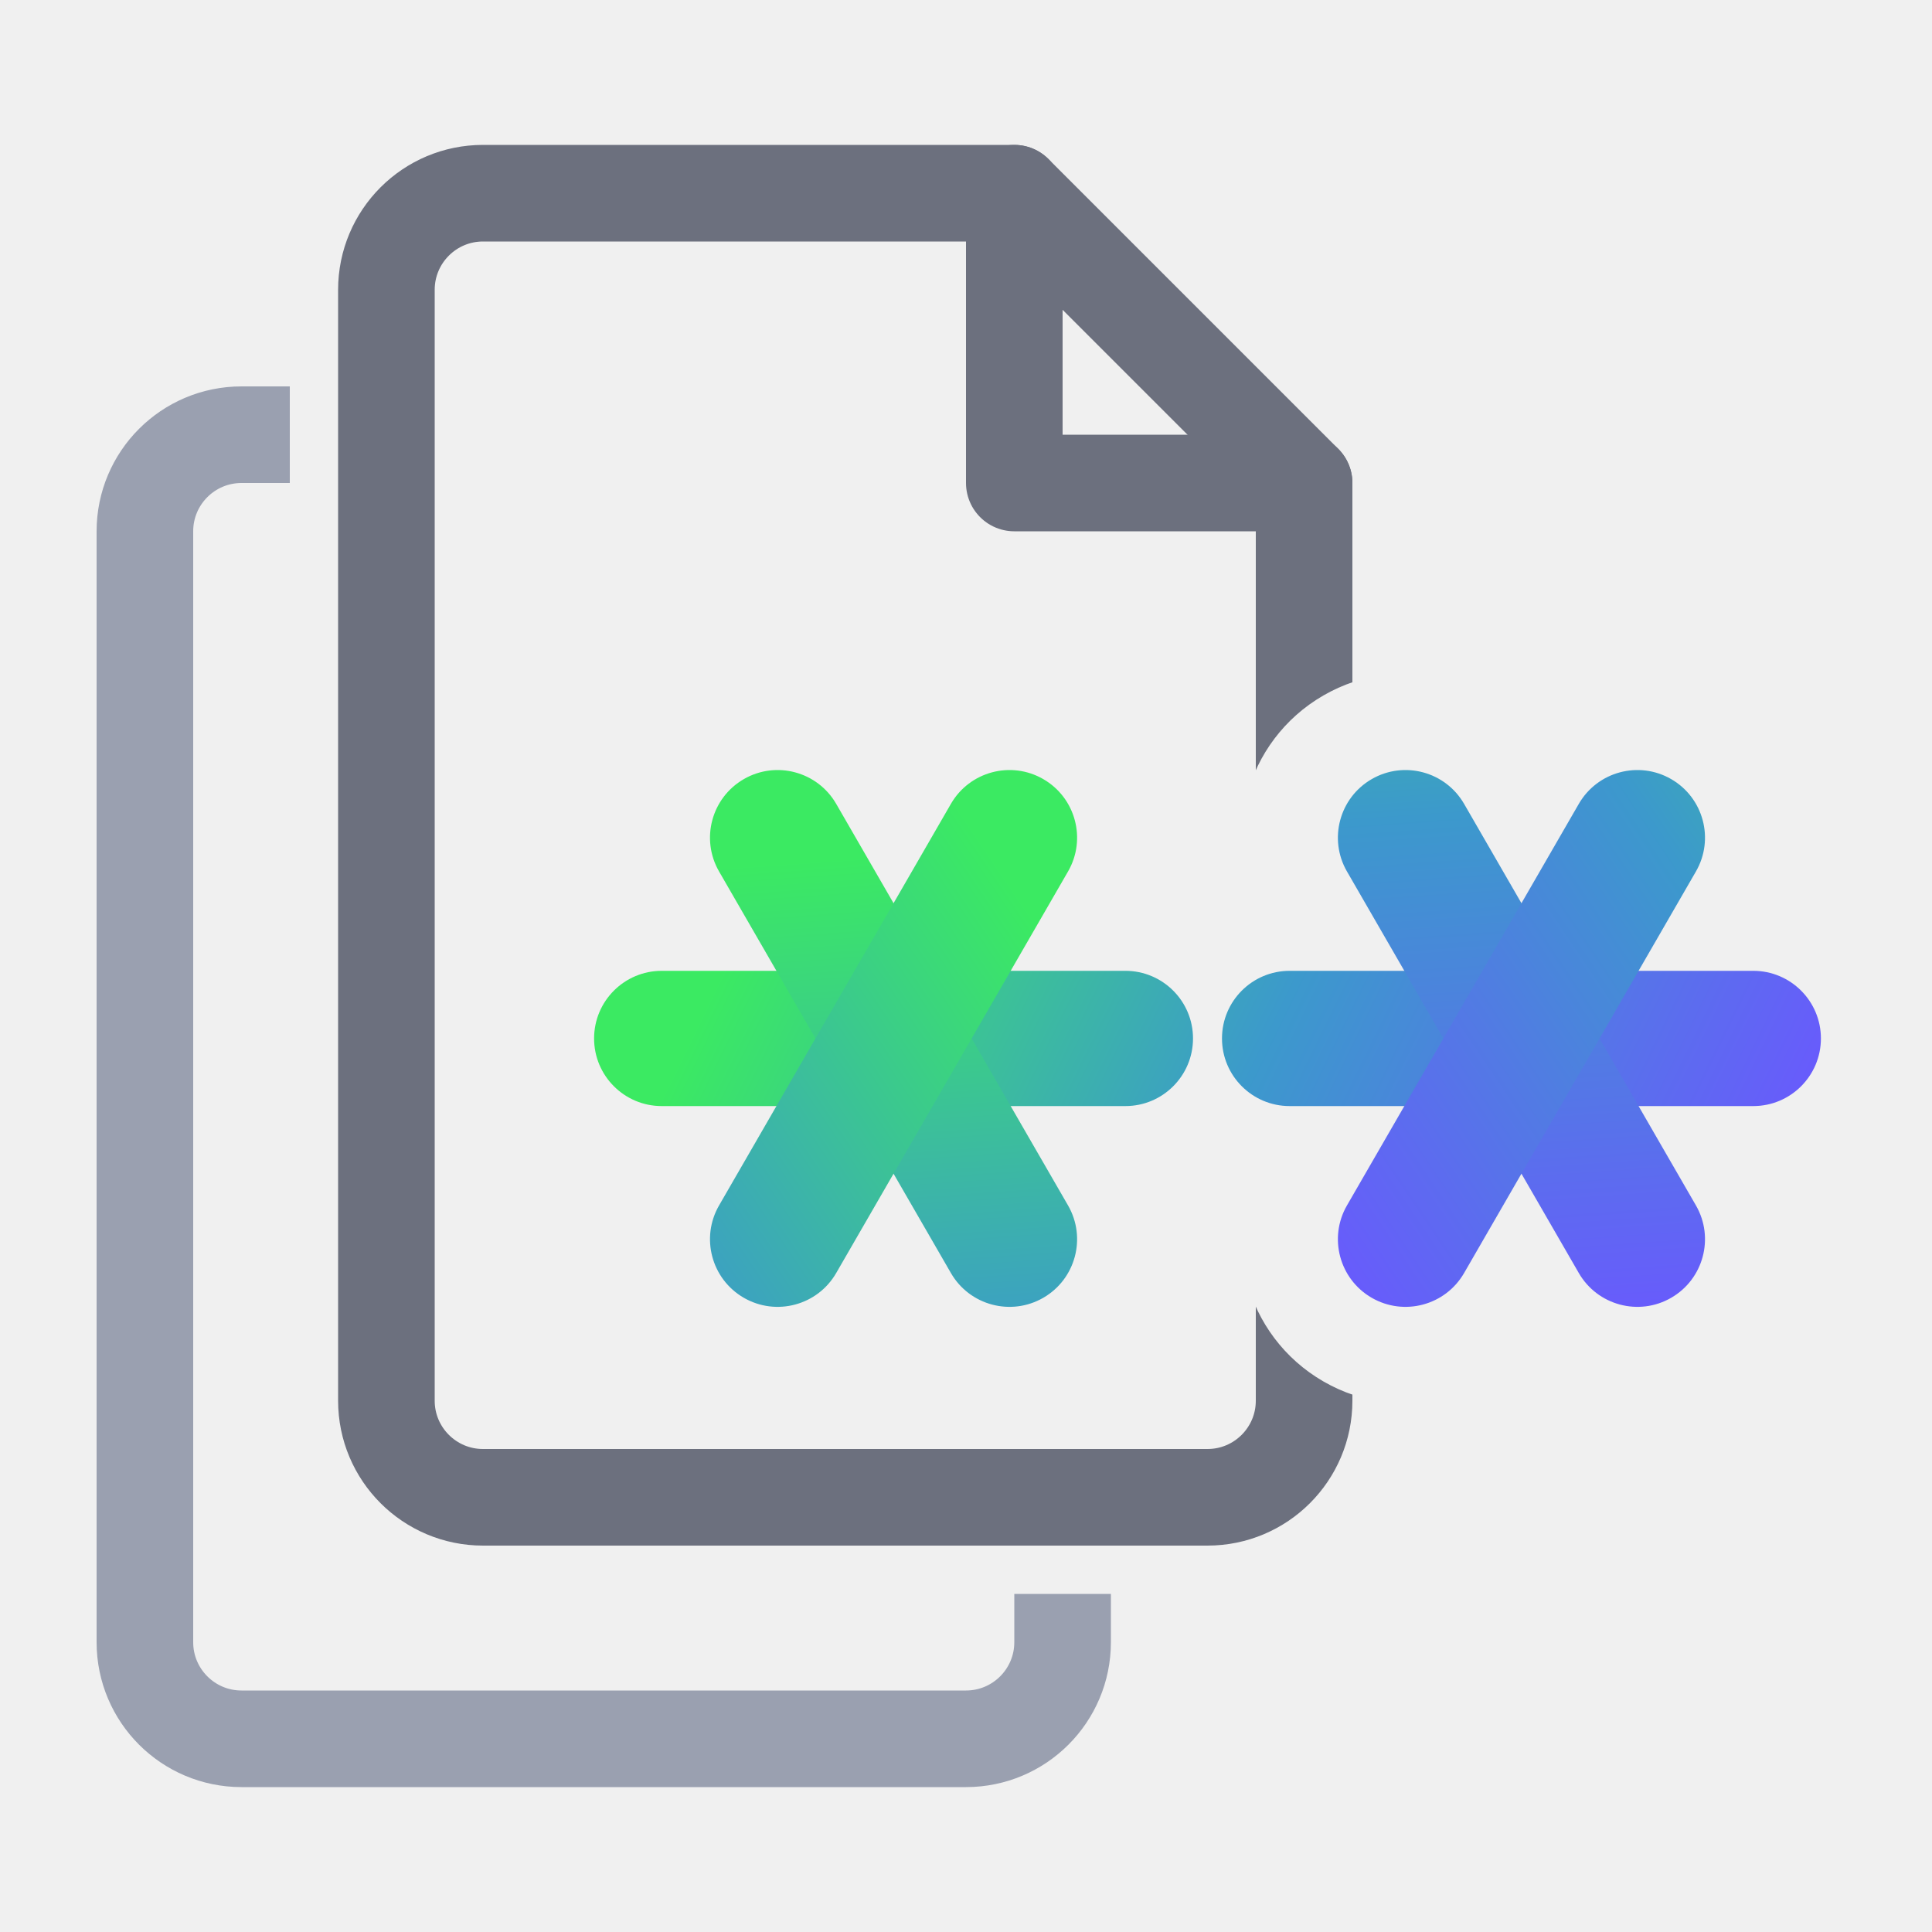
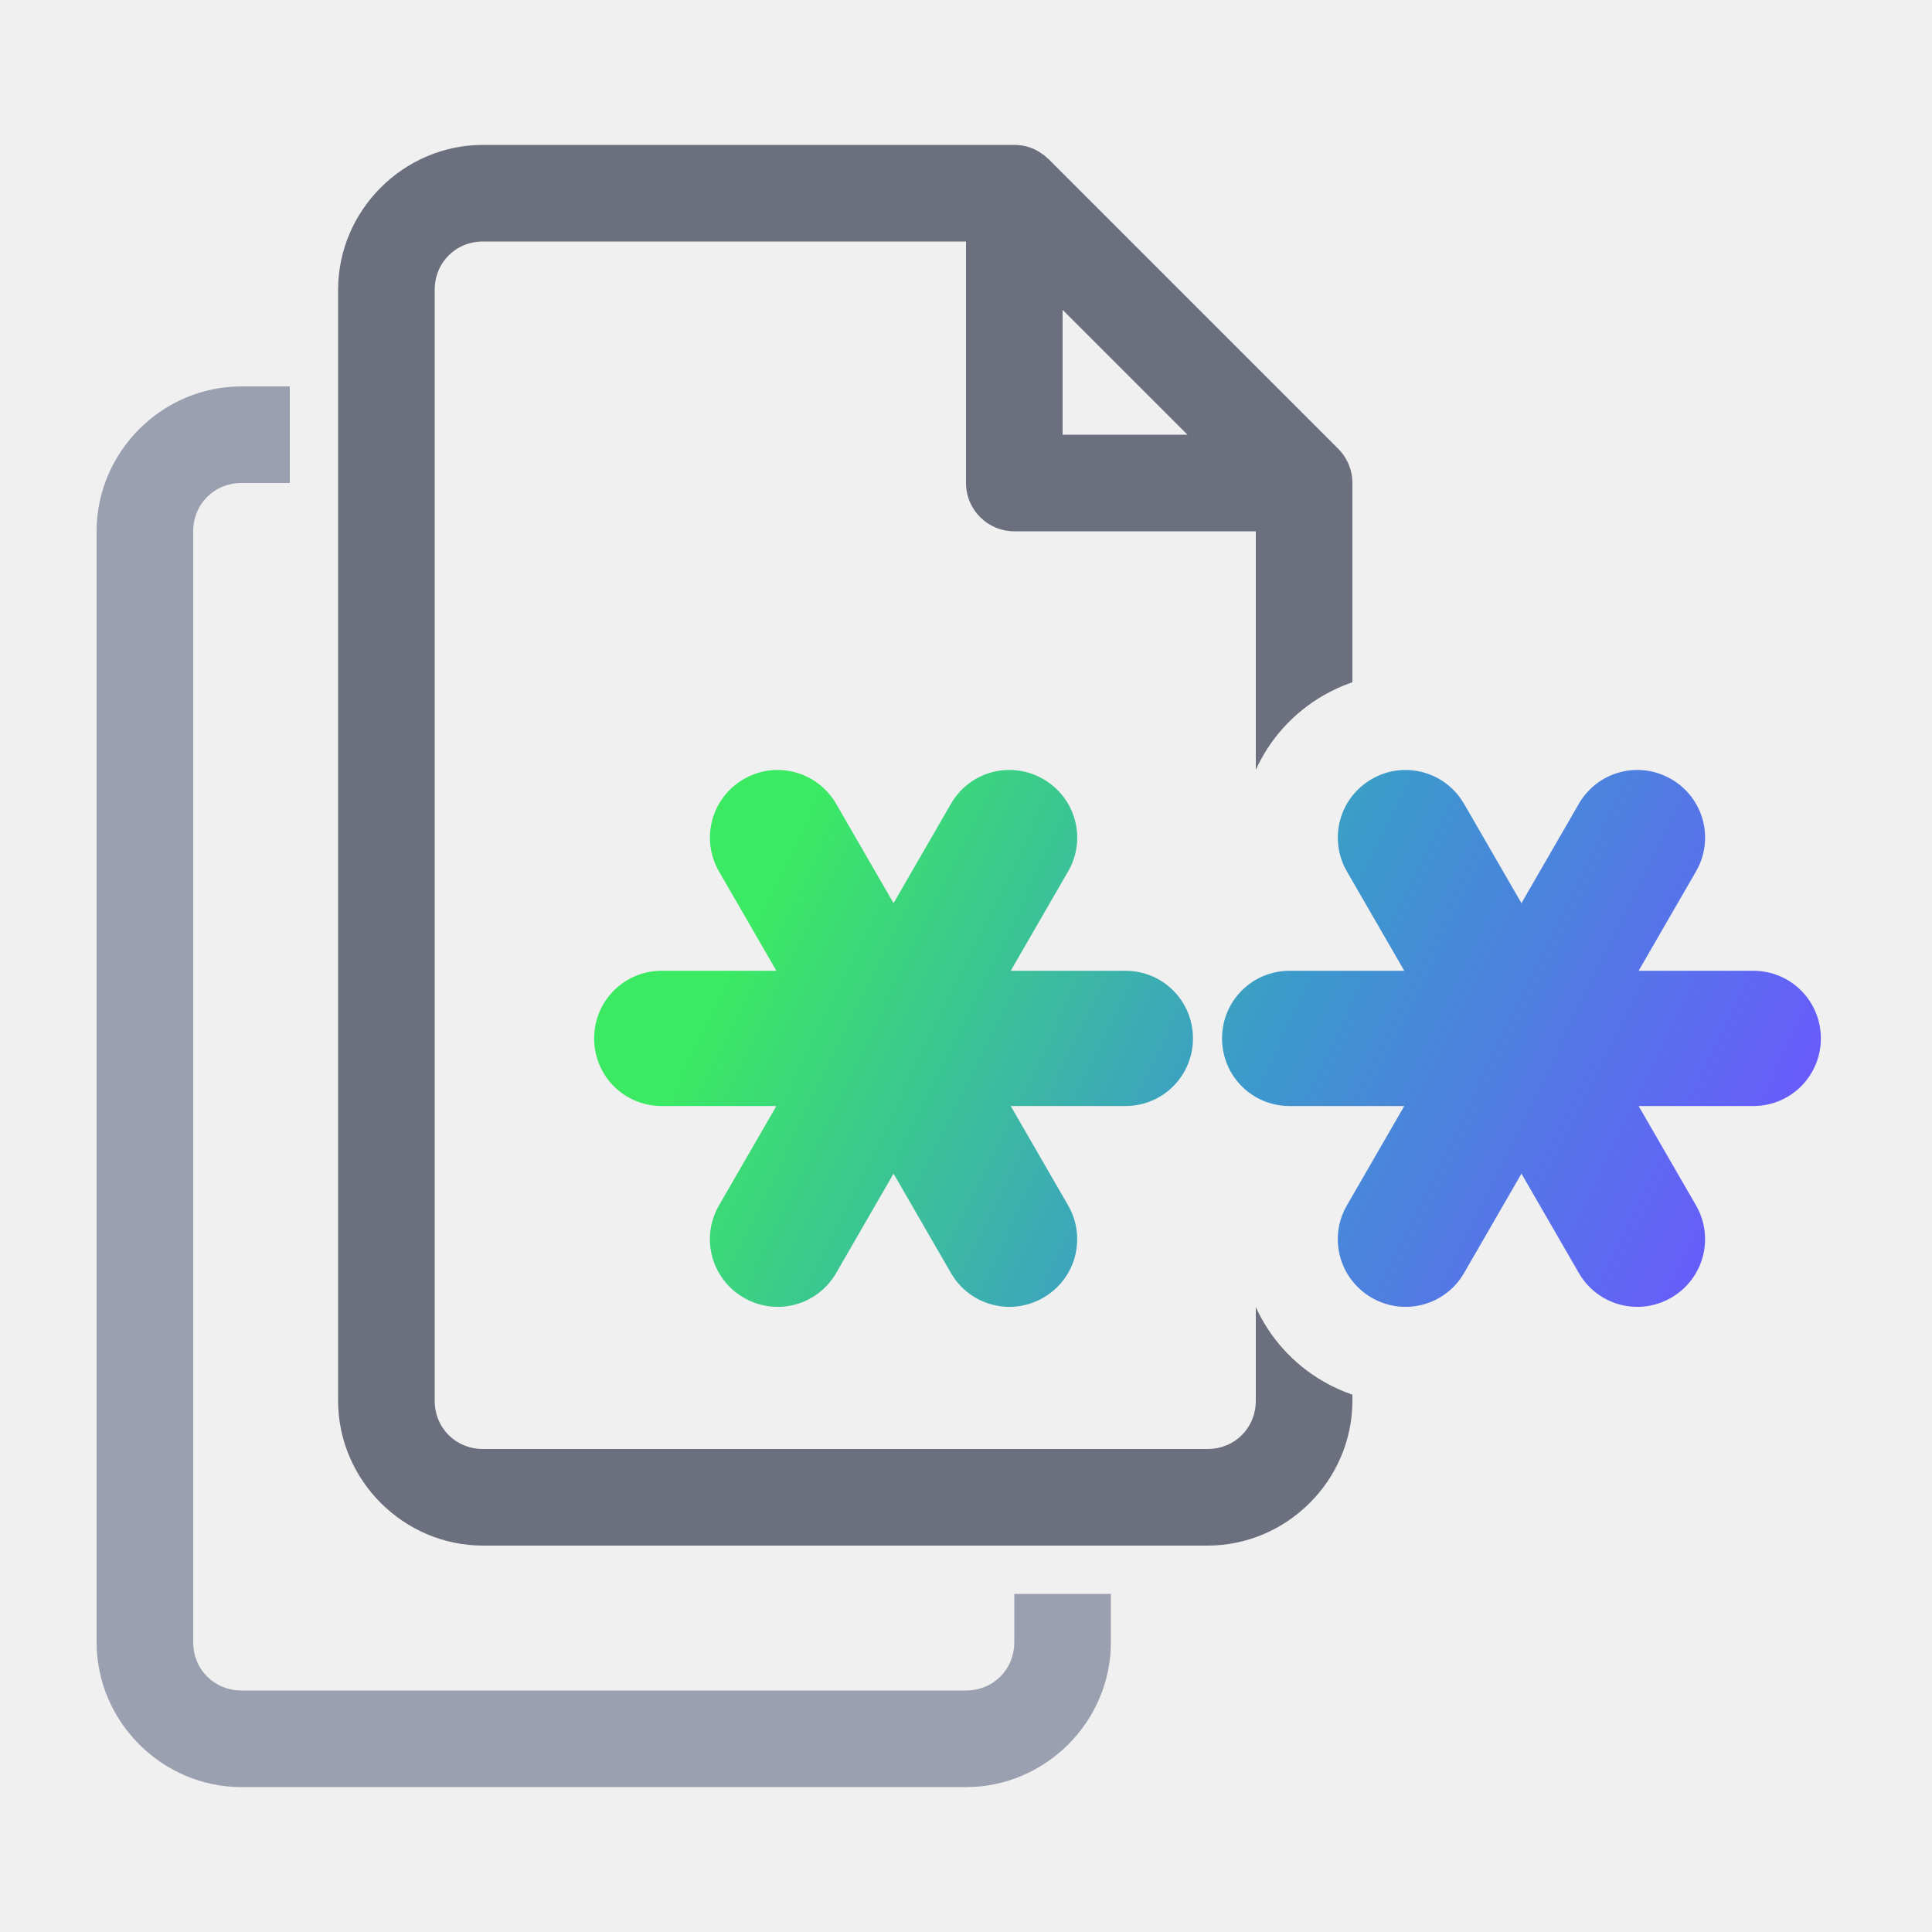
<svg xmlns="http://www.w3.org/2000/svg" width="40" height="40" viewBox="0 0 40 40" fill="none">
  <defs>
    <linearGradient id="paint0_linear" x1="12.3" y1="15.3" x2="37.7" y2="27.7" gradientUnits="userSpaceOnUse">
      <stop offset="0.159" stop-color="#3BEA62" />
      <stop offset="0.54" stop-color="#3C99CC" />
      <stop offset="0.937" stop-color="#6B57FF" />
    </linearGradient>
-     <mask id="bottom-file-mask">
-       <rect width="40" height="40" fill="white" />
-       <path d="M 10 4 H 21 L 27 10 V 29 A 2 2 0 0 1 25 31 H 10 A 2 2 0 0 1 8 29 V 6 A 2 2 0 0 1 10 4 Z" fill="black" stroke="black" stroke-width="4" stroke-linejoin="round" stroke-linecap="round" />
-     </mask>
-     <mask id="files-asterisk-clip-mask">
-       <rect width="40" height="40" fill="white" />
-       <rect x="10.3" y="18.1" width="16.4" height="6.8" rx="3.4" transform="rotate(0 18.5 21.5)" fill="black" />
-       <rect x="10.3" y="18.1" width="16.4" height="6.8" rx="3.4" transform="rotate(60 18.5 21.5)" fill="black" />
-       <rect x="10.3" y="18.1" width="16.4" height="6.8" rx="3.4" transform="rotate(120 18.5 21.5)" fill="black" />
-       <rect x="23.3" y="18.1" width="16.4" height="6.8" rx="3.4" transform="rotate(0 31.5 21.5)" fill="black" />
-       <rect x="23.3" y="18.1" width="16.4" height="6.8" rx="3.4" transform="rotate(60 31.5 21.5)" fill="black" />
-       <rect x="23.3" y="18.1" width="16.4" height="6.8" rx="3.4" transform="rotate(120 31.5 21.5)" fill="black" />
-     </mask>
  </defs>
-   <g mask="url(#files-asterisk-clip-mask)">
-     <g mask="url(#bottom-file-mask)">
-       <path d="M 5 9 H 16 L 22 15 V 34 A 2 2 0 0 1 20 36 H 5 A 2 2 0 0 1 3 34 V 11 A 2 2 0 0 1 5 9 Z" stroke="#9AA0B0" stroke-width="2" stroke-linejoin="round" stroke-linecap="round" />
-       <path d="M 16 9 V 15 H 22" stroke="#9AA0B0" stroke-width="2" stroke-linejoin="round" stroke-linecap="round" />
-     </g>
-     <g>
-       <path d="M 10 4 H 21 L 27 10 V 29 A 2 2 0 0 1 25 31 H 10 A 2 2 0 0 1 8 29 V 6 A 2 2 0 0 1 10 4 Z" stroke="#6C707E" stroke-width="2" stroke-linejoin="round" stroke-linecap="round" />
-       <path d="M 21 4 V 10 H 27" stroke="#6C707E" stroke-width="2" stroke-linejoin="round" stroke-linecap="round" />
-     </g>
-   </g>
-   <g id="asterisks" fill="url(#paint0_linear)">
-     <rect x="12.3" y="20.1" width="12.4" height="2.8" rx="1.4" transform="rotate(0 18.5 21.5)" />
-     <rect x="12.3" y="20.1" width="12.4" height="2.8" rx="1.4" transform="rotate(60 18.5 21.5)" />
-     <rect x="12.3" y="20.1" width="12.4" height="2.8" rx="1.4" transform="rotate(120 18.5 21.5)" />
-     <rect x="25.3" y="20.1" width="12.4" height="2.8" rx="1.4" transform="rotate(0 31.5 21.5)" />
-     <rect x="25.3" y="20.1" width="12.4" height="2.8" rx="1.4" transform="rotate(60 31.5 21.5)" />
-     <rect x="25.3" y="20.1" width="12.4" height="2.8" rx="1.4" transform="rotate(120 31.5 21.5)" />
-   </g>
+   <path fill="#9aa0b0" d="M 5,8 C 3.355,8 2,9.355 2,11 v 23 c 0,1.645 1.355,3 3,3 h 15 c 1.645,0 3,-1.355 3,-3 v -1 h -2 v 1 c 0,0.564 -0.436,1 -1,1 H 5 C 4.436,35 4,34.564 4,34 V 11 C 4,10.436 4.436,10 5,10 H 6 V 8 Z" />
+   <path fill="#6c707e" d="M 10,3 C 8.355,3 7,4.355 7,6 v 23 c 0,1.645 1.355,3 3,3 h 15 c 1.645,0 3,-1.355 3,-3 V 28.875 C 27.796,28.805 27.595,28.714 27.4,28.602 26.759,28.231 26.283,27.685 26,27.061 V 29 c 0,0.564 -0.436,1 -1,1 H 10 C 9.436,30 9,29.564 9,29 V 6 C 9,5.436 9.436,5 10,5 h 10 v 5 a 1,1 0 0 0 1,1 h 5 v 4.939 c 0.283,-0.625 0.759,-1.17 1.4,-1.541 C 27.595,14.286 27.796,14.195 28,14.125 V 10 A 1,1 0 0 0 27.965,9.736 1,1 0 0 0 27.928,9.629 1,1 0 0 0 27.922,9.611 1,1 0 0 0 27.865,9.5 a 1,1 0 0 0 -0.004,-0.008 1,1 0 0 0 -0.068,-0.102 1,1 0 0 0 -0.008,-0.01 1,1 0 0 0 -0.078,-0.088 l -0.01,-0.01 -5.98,-5.98 A 1,1 0 0 0 21.658,3.25 1,1 0 0 0 21.619,3.215 1,1 0 0 0 21.561,3.176 1,1 0 0 0 21.508,3.139 1,1 0 0 0 21.5,3.135 1,1 0 0 0 21.389,3.078 1,1 0 0 0 21.383,3.076 1,1 0 0 0 21.371,3.072 1,1 0 0 0 21.264,3.035 1,1 0 0 0 21,3 Z M 22,6.414 24.586,9 H 22 Z" />
+   <path fill="url(#paint0_linear)" d="m 16.062,15.941 c -0.226,0.006 -0.452,0.068 -0.662,0.189 -0.672,0.388 -0.901,1.24 -0.514,1.912 l 1.188,2.057 h -2.375 c -0.776,0 -1.398,0.625 -1.398,1.4 0,0.776 0.623,1.4 1.398,1.4 h 2.375 l -1.188,2.057 c -0.388,0.672 -0.158,1.524 0.514,1.912 0.672,0.388 1.524,0.16 1.912,-0.512 l 1.188,-2.057 1.188,2.057 c 0.388,0.672 1.24,0.9 1.912,0.512 0.672,-0.388 0.901,-1.24 0.514,-1.912 l -1.188,-2.057 h 2.375 c 0.776,0 1.398,-0.625 1.398,-1.4 0,-0.776 -0.623,-1.4 -1.398,-1.4 h -2.375 l 1.188,-2.057 c 0.388,-0.672 0.158,-1.524 -0.514,-1.912 -0.672,-0.388 -1.524,-0.16 -1.912,0.512 L 18.5,18.699 17.312,16.643 c -0.267,-0.462 -0.754,-0.715 -1.25,-0.701 z m 13,0 c -0.226,0.006 -0.452,0.068 -0.662,0.189 -0.672,0.388 -0.901,1.24 -0.514,1.912 l 1.188,2.057 h -2.375 c -0.776,0 -1.398,0.625 -1.398,1.4 0,0.776 0.623,1.4 1.398,1.4 h 2.375 l -1.188,2.057 c -0.388,0.672 -0.158,1.524 0.514,1.912 0.672,0.388 1.524,0.16 1.912,-0.512 l 1.188,-2.057 1.188,2.057 c 0.388,0.672 1.24,0.9 1.912,0.512 0.672,-0.388 0.901,-1.24 0.514,-1.912 l -1.188,-2.057 h 2.375 c 0.776,0 1.398,-0.625 1.398,-1.4 0,-0.776 -0.623,-1.4 -1.398,-1.4 h -2.375 l 1.188,-2.057 c 0.388,-0.672 0.158,-1.524 -0.514,-1.912 -0.672,-0.388 -1.524,-0.16 -1.912,0.512 L 31.5,18.699 30.312,16.643 c -0.267,-0.462 -0.754,-0.715 -1.25,-0.701 z" />
</svg>
